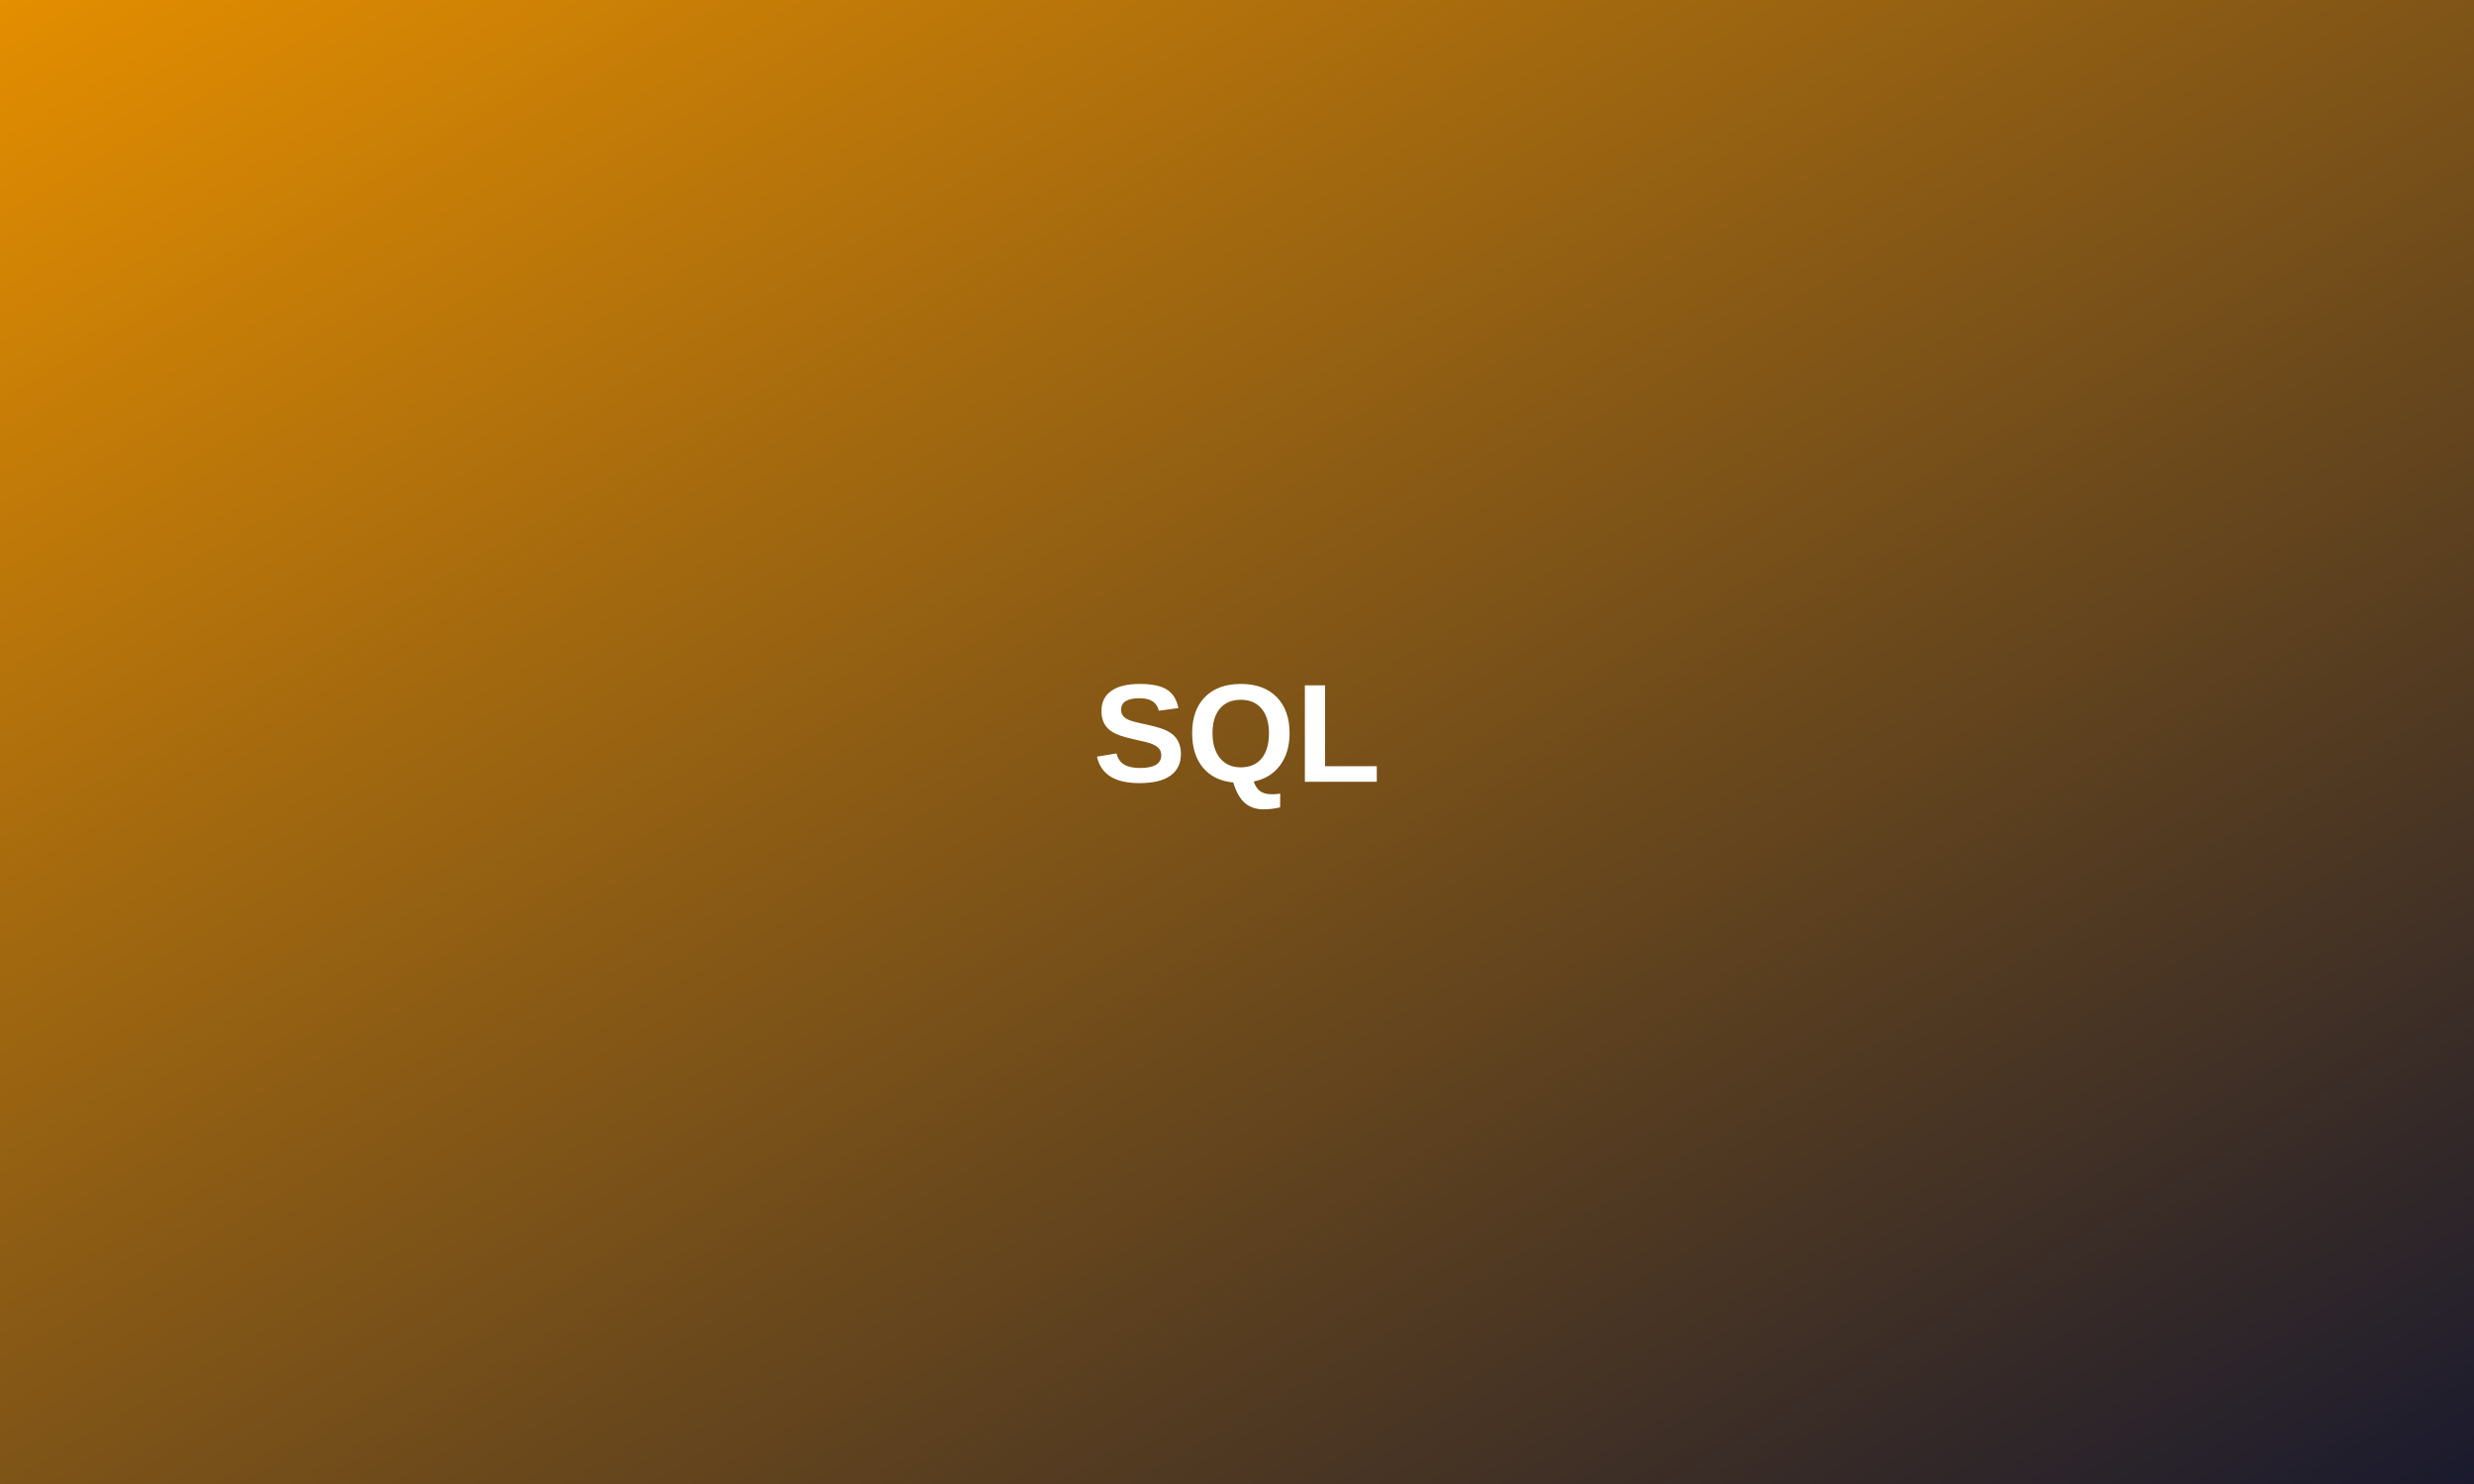
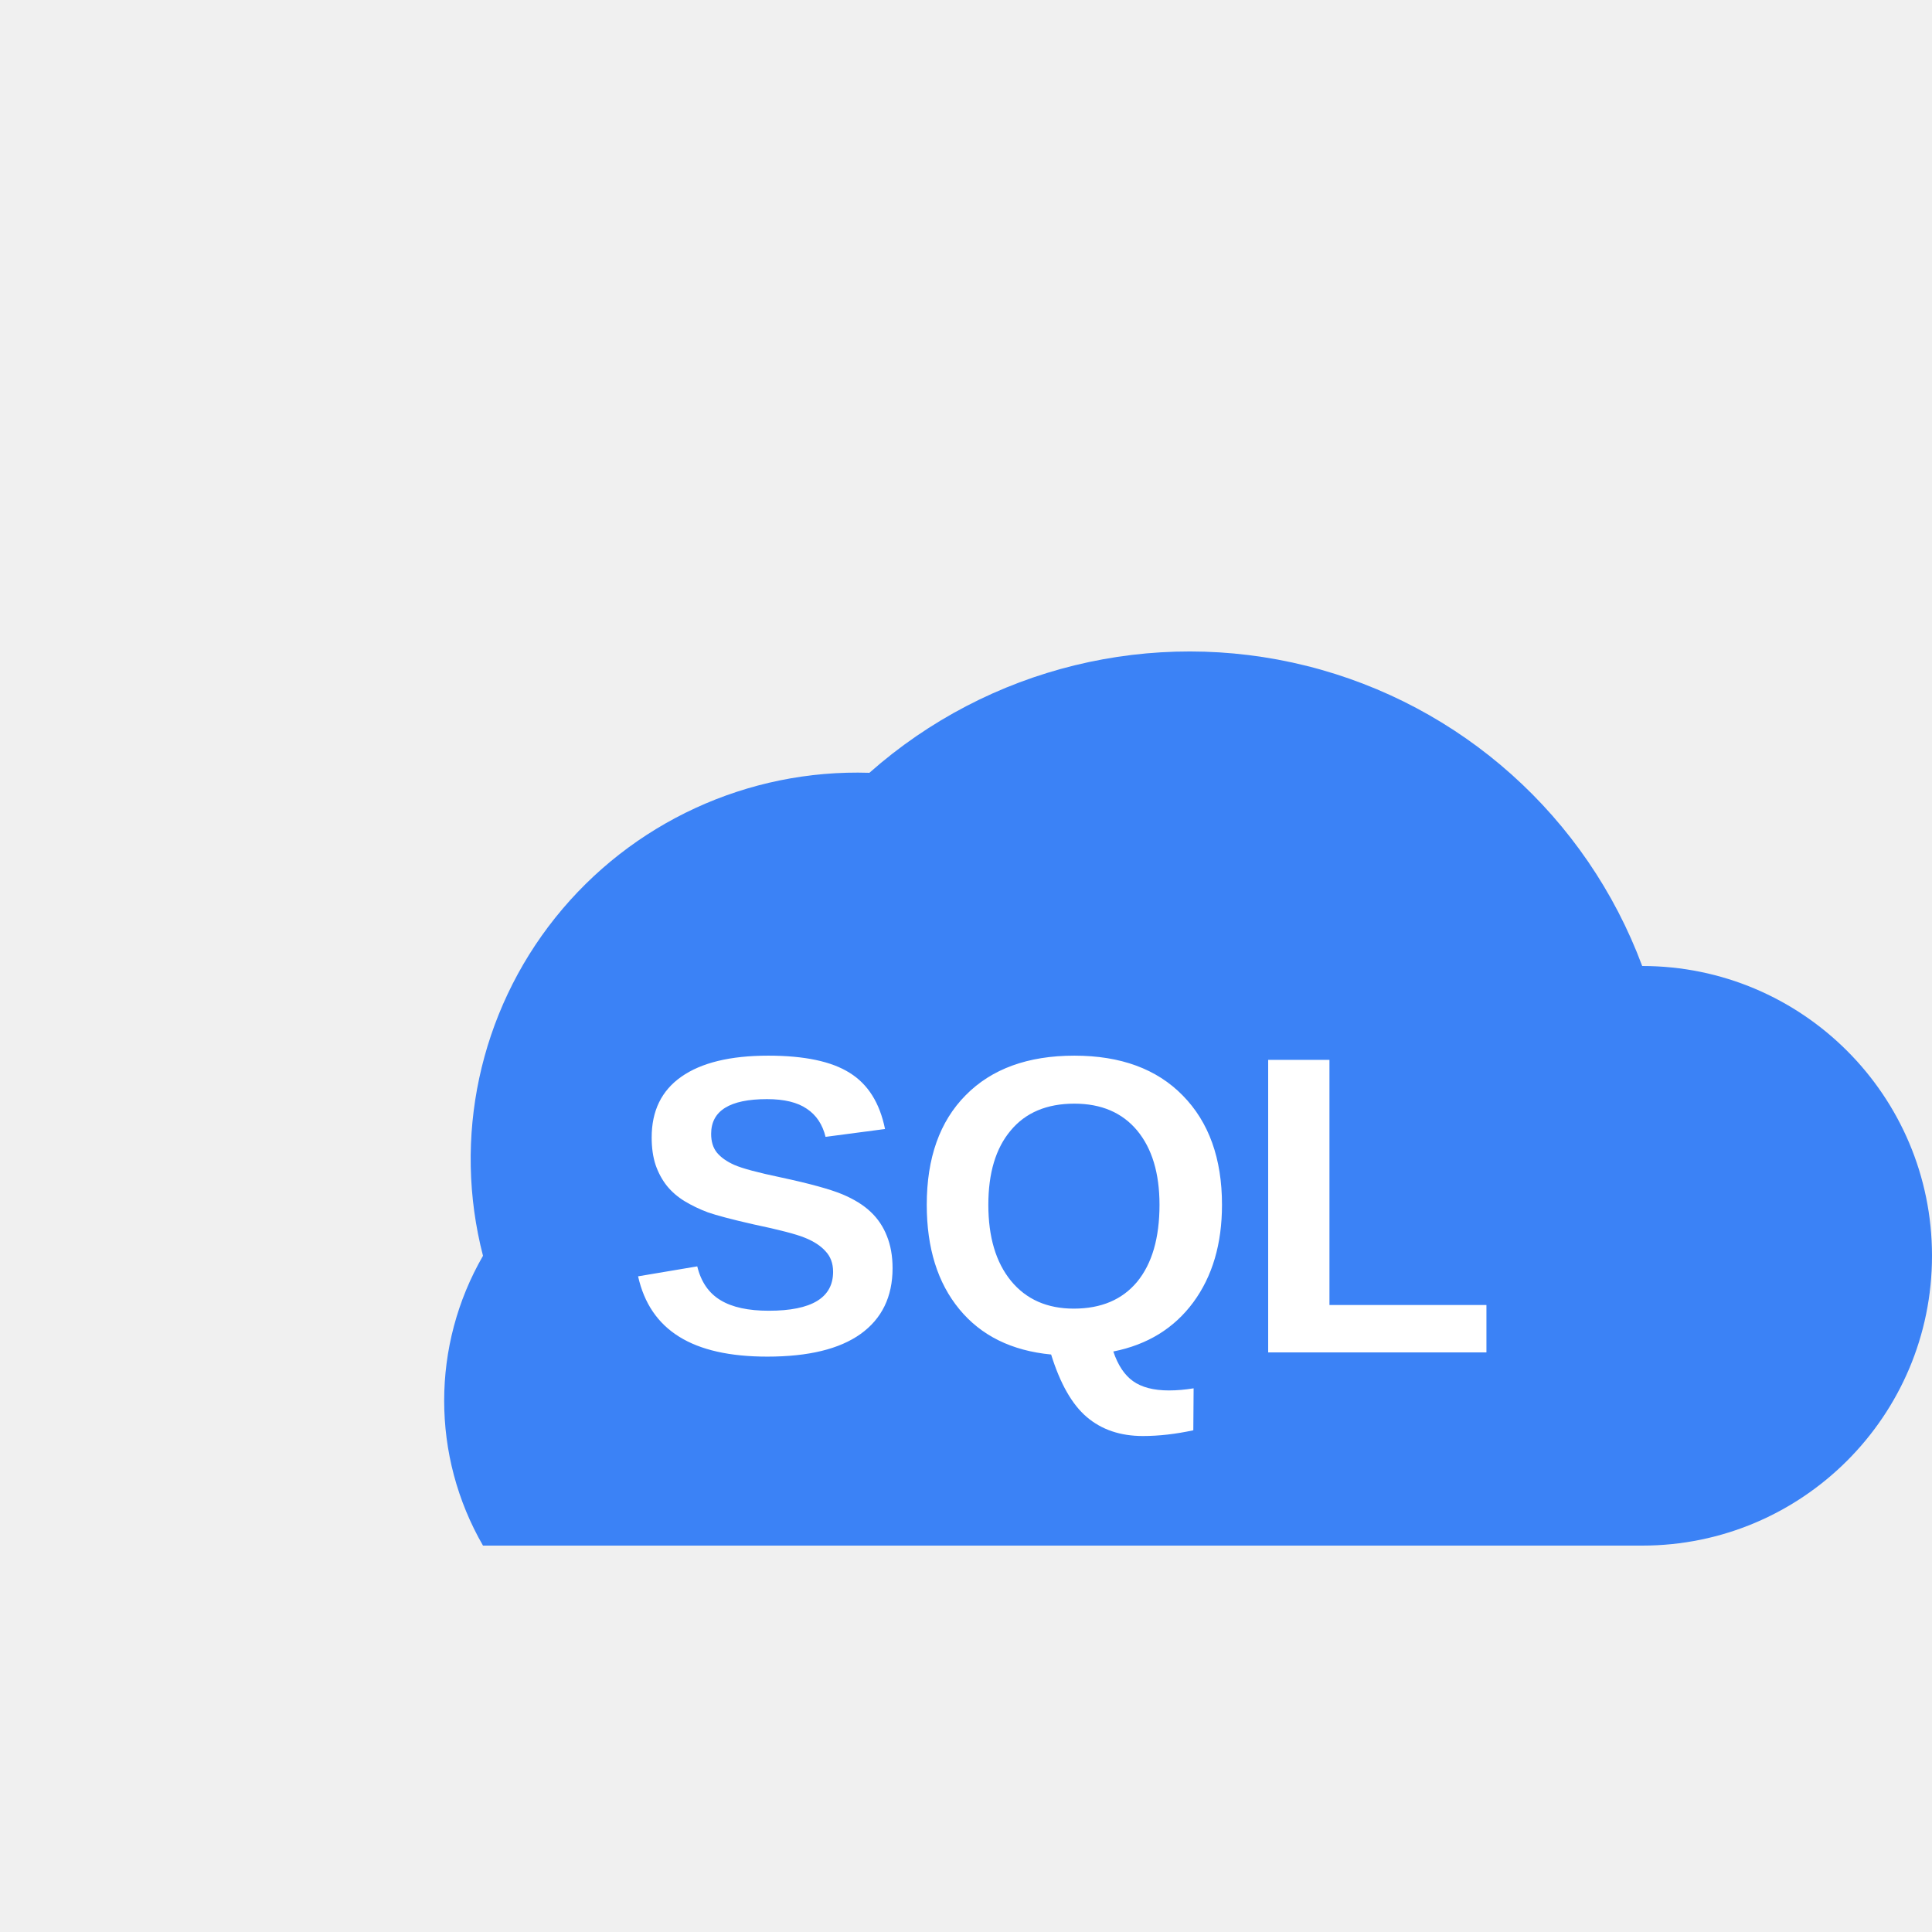
- <svg xmlns="http://www.w3.org/2000/svg" width="600" height="360" viewBox="0 0 600 360">
-   <defs>
-     <linearGradient id="g" x1="0" y1="0" x2="1" y2="1">
-       <stop offset="0%" stop-color="#E48E00" />
-       <stop offset="100%" stop-color="#1a1a2e" />
-     </linearGradient>
-   </defs>
-   <rect width="600" height="360" fill="url(#g)" />
-   <text x="50%" y="50%" font-family="Segoe UI, Arial, sans-serif" font-size="34" fill="#ffffff" text-anchor="middle" dominant-baseline="middle" font-weight="bold">SQL</text>
+ <svg xmlns="http://www.w3.org/2000/svg" viewBox="0 0 100 100">
+   <path d="M 25 65 A 20 20 0 0 1 45 40 A 25 25 0 0 1 85 50 A 15 15 0 0 1 85 80 L 25 80 A 15 15 0 0 1 25 65 Z" fill="#3b82f6" />
+   <text x="55" y="70" font-family="Arial, sans-serif" font-size="22" font-weight="bold" fill="white" text-anchor="middle">SQL</text>
</svg>
